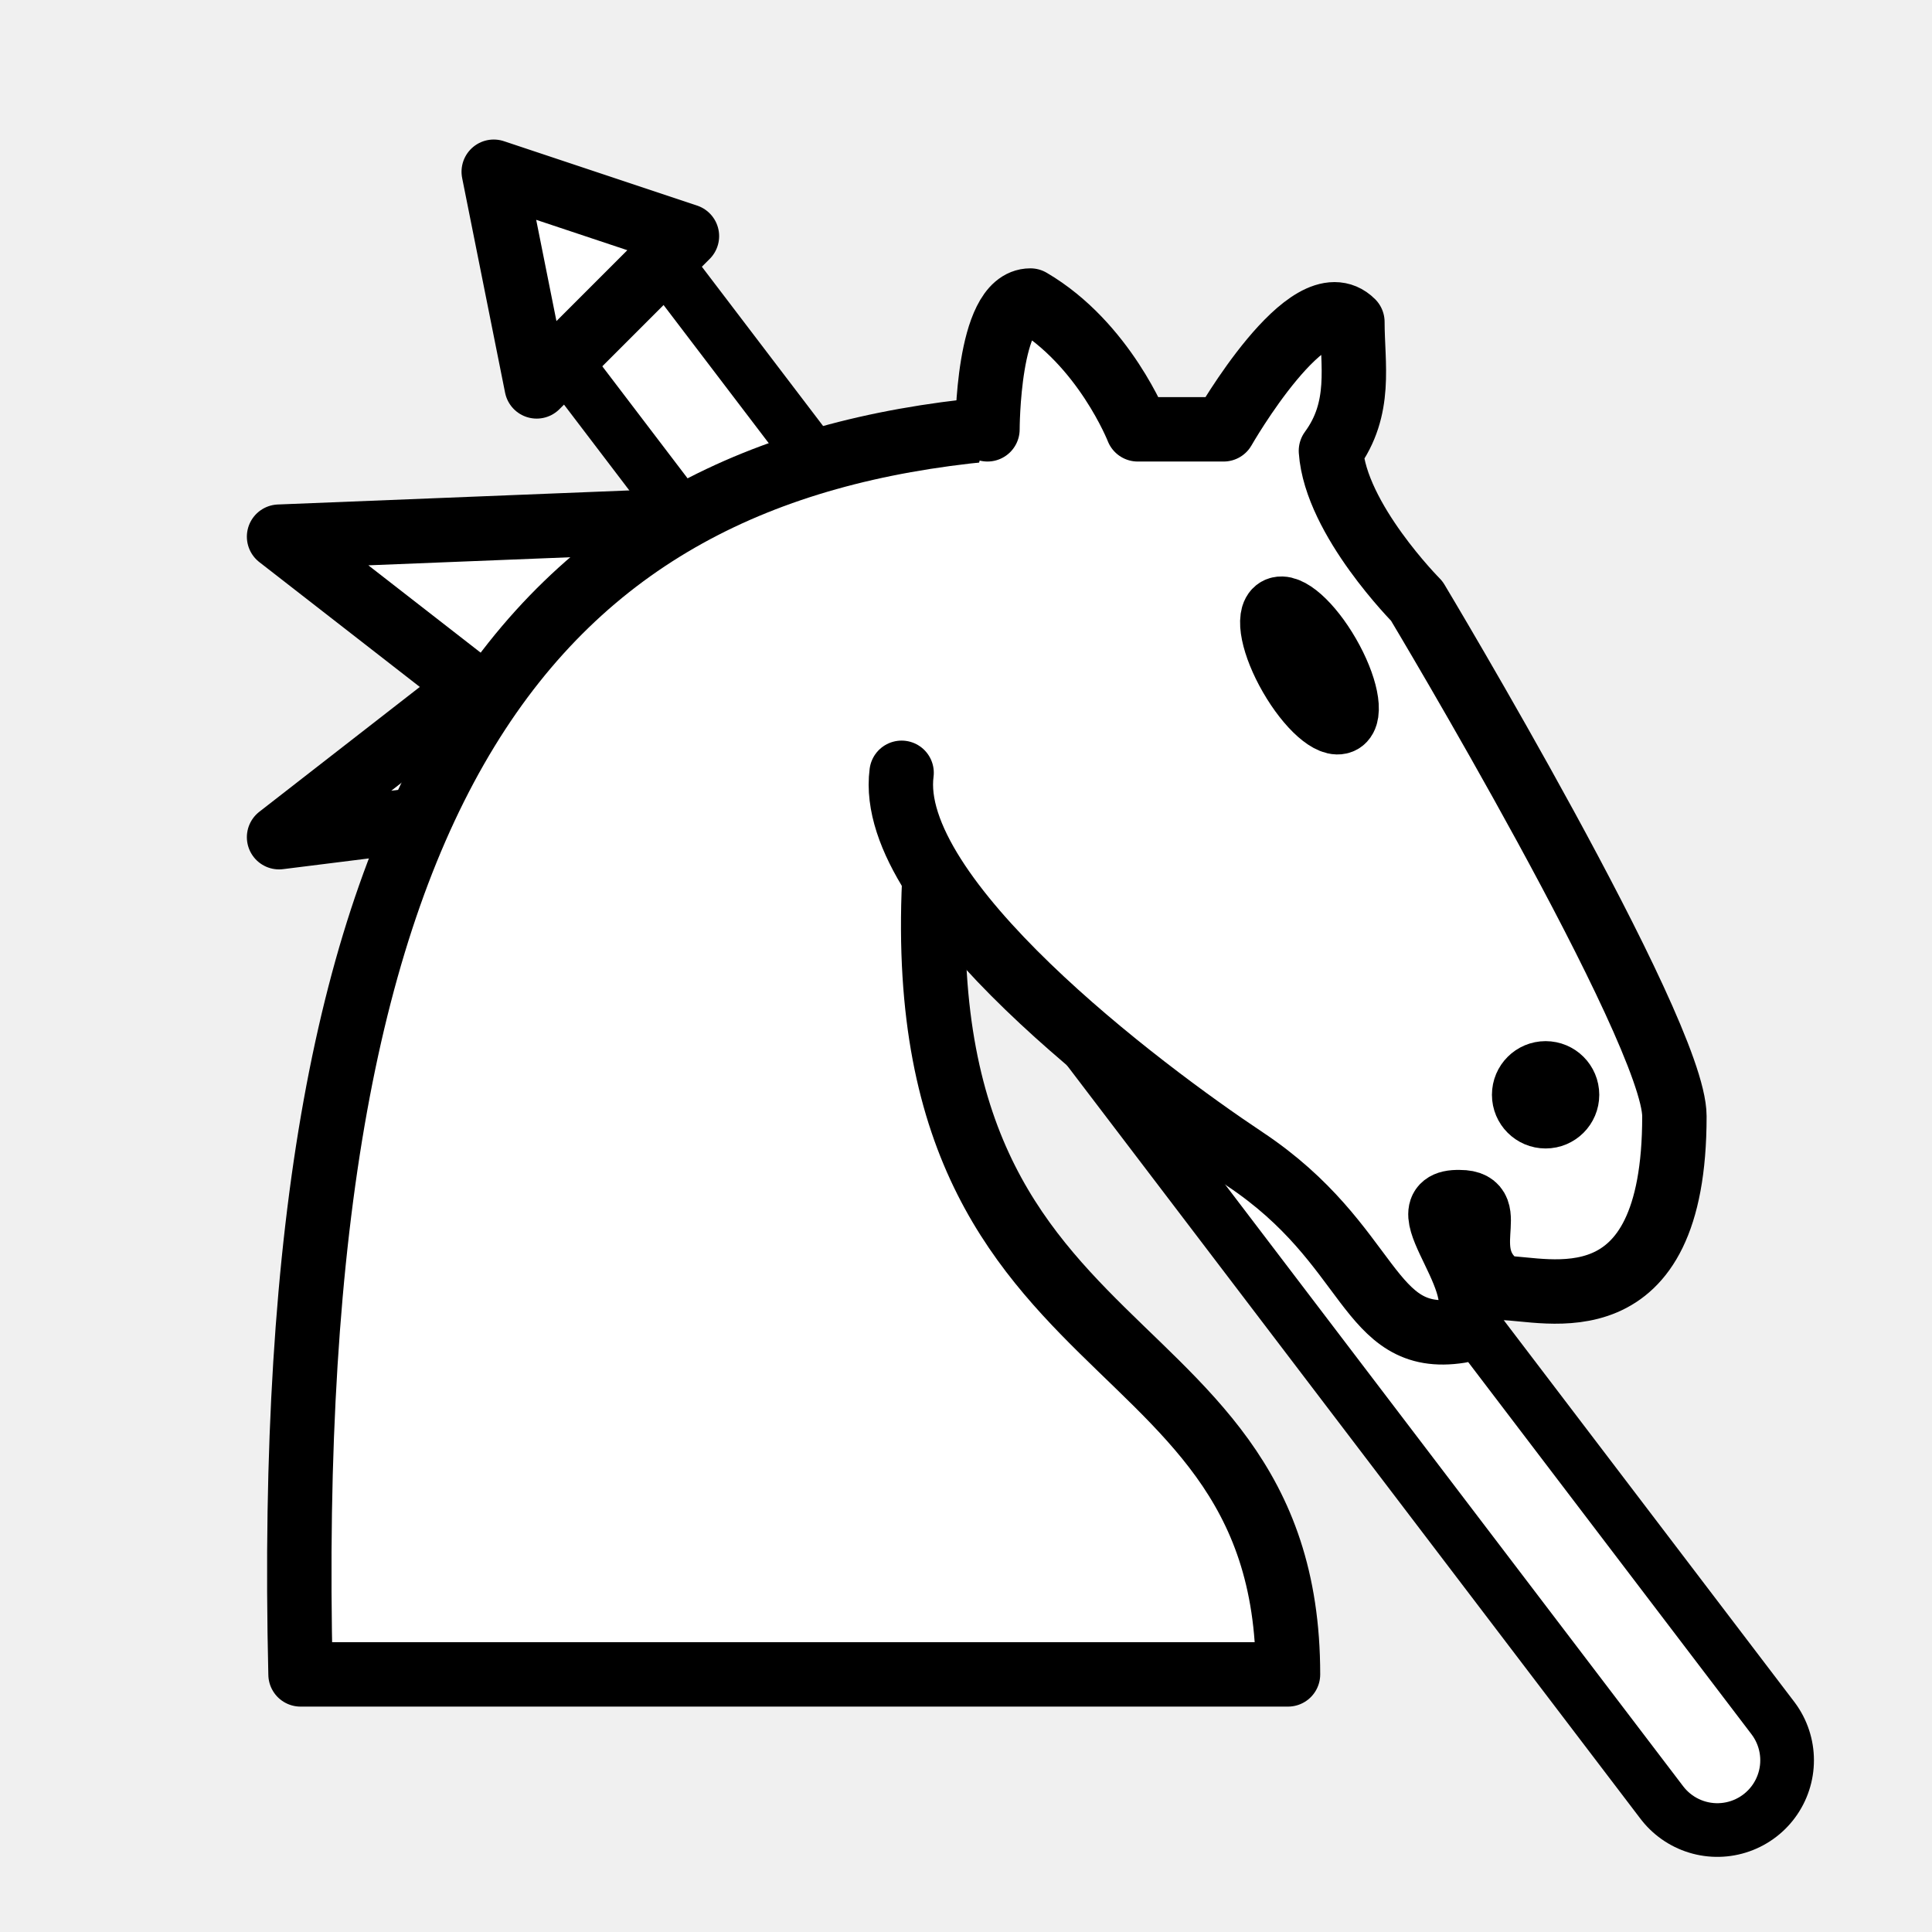
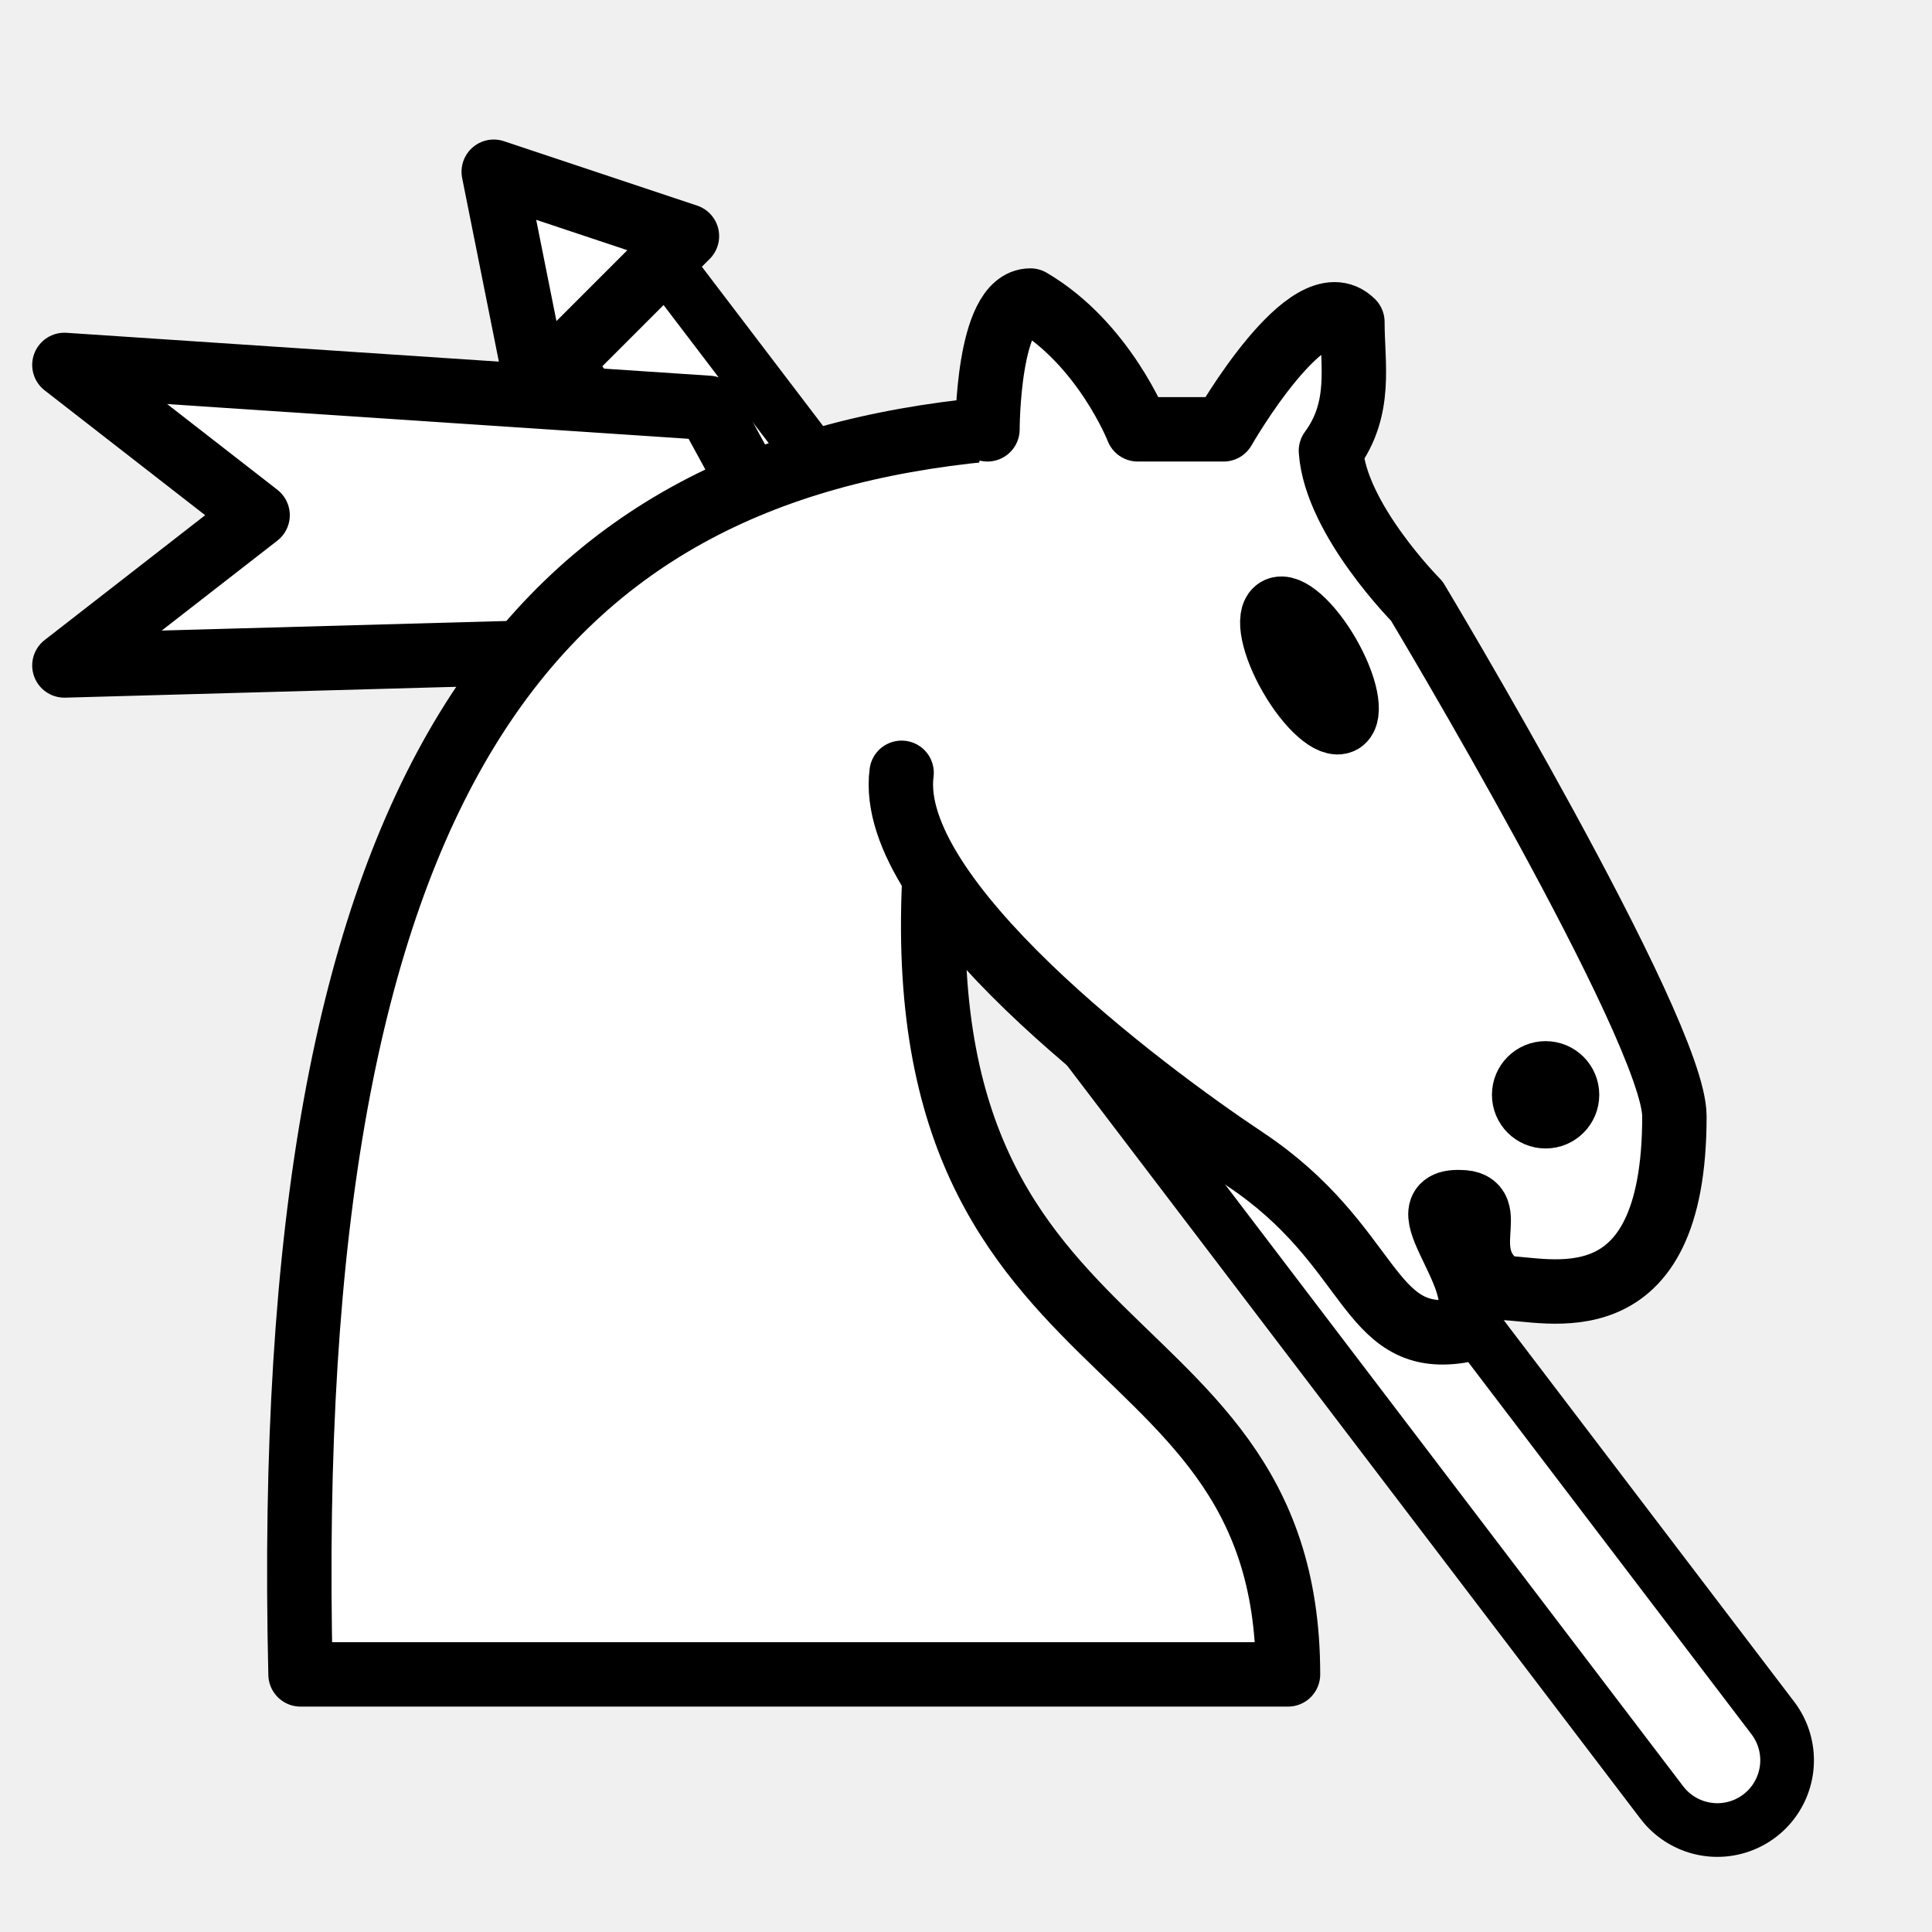
<svg xmlns="http://www.w3.org/2000/svg" width="45" height="45" viewBox="0 0 45 45">
  <g stroke="#000" stroke-width="1.5" stroke-linecap="round" stroke-linejoin="round" fill="#fff">
    <path d="M 40,41 L 14.5,7.5" fill="none" stroke="#000" stroke-width="4.5" />
    <path d="M 40,41 L 14.5,7.5" fill="none" stroke="#fff" stroke-width="2" />
    <path d="M 16,5.5 L 11.5,4 L 12.5,9 Z" />
-     <path d="M 19,12 L 6.5,12.5 L 11,16 L 6.5,19.5 L 22.5,17.5 Z" />
+     <path d="M 16.5,9.5 L 1.5,8.5 L 6,12 L 1.5,15.5 L 19.5,15 Z" />
    <g transform="translate(45,0) scale(-1,1)">
      <path d="M 22,10 C 32.5,11 38.5,18 38,39 L 15,39 C 15,30 25,32.5 23,18" />
      <path d="M 24,18 C 24.38,20.91 18.45,25.37 16,27 C 13,29 13.18,31.34 11,31 C 9.958,30.06 12.41,27.96 11,28 C 10,28 11.19,29.23 10,30 C 9,30 5.997,31 6,26 C 6,24 12,14 12,14 C 12,14 13.89,12.1 14,10.5 C 13.27,9.506 13.5,8.5 13.5,7.5 C 14.5,6.5 16.5,10 16.5,10 L 18.5,10 C 18.5,10 19.28,8.008 21,7 C 22,7 22,10 22,10" />
      <path d="M 9.5,25.5 A 0.5,0.5 0 1 1 8.5,25.5 A 0.5,0.5 0 1 1 9.5,25.5 Z" fill="#000" />
      <path d="M 15,15.5 A 0.5,1.5 0 1 1 14,15.5 A 0.5,1.5 0 1 1 15,15.5 Z" transform="matrix(0.866,0.5,-0.5,0.866,9.693,-5.173)" fill="#000" stroke="#000" />
    </g>
  </g>
</svg>
